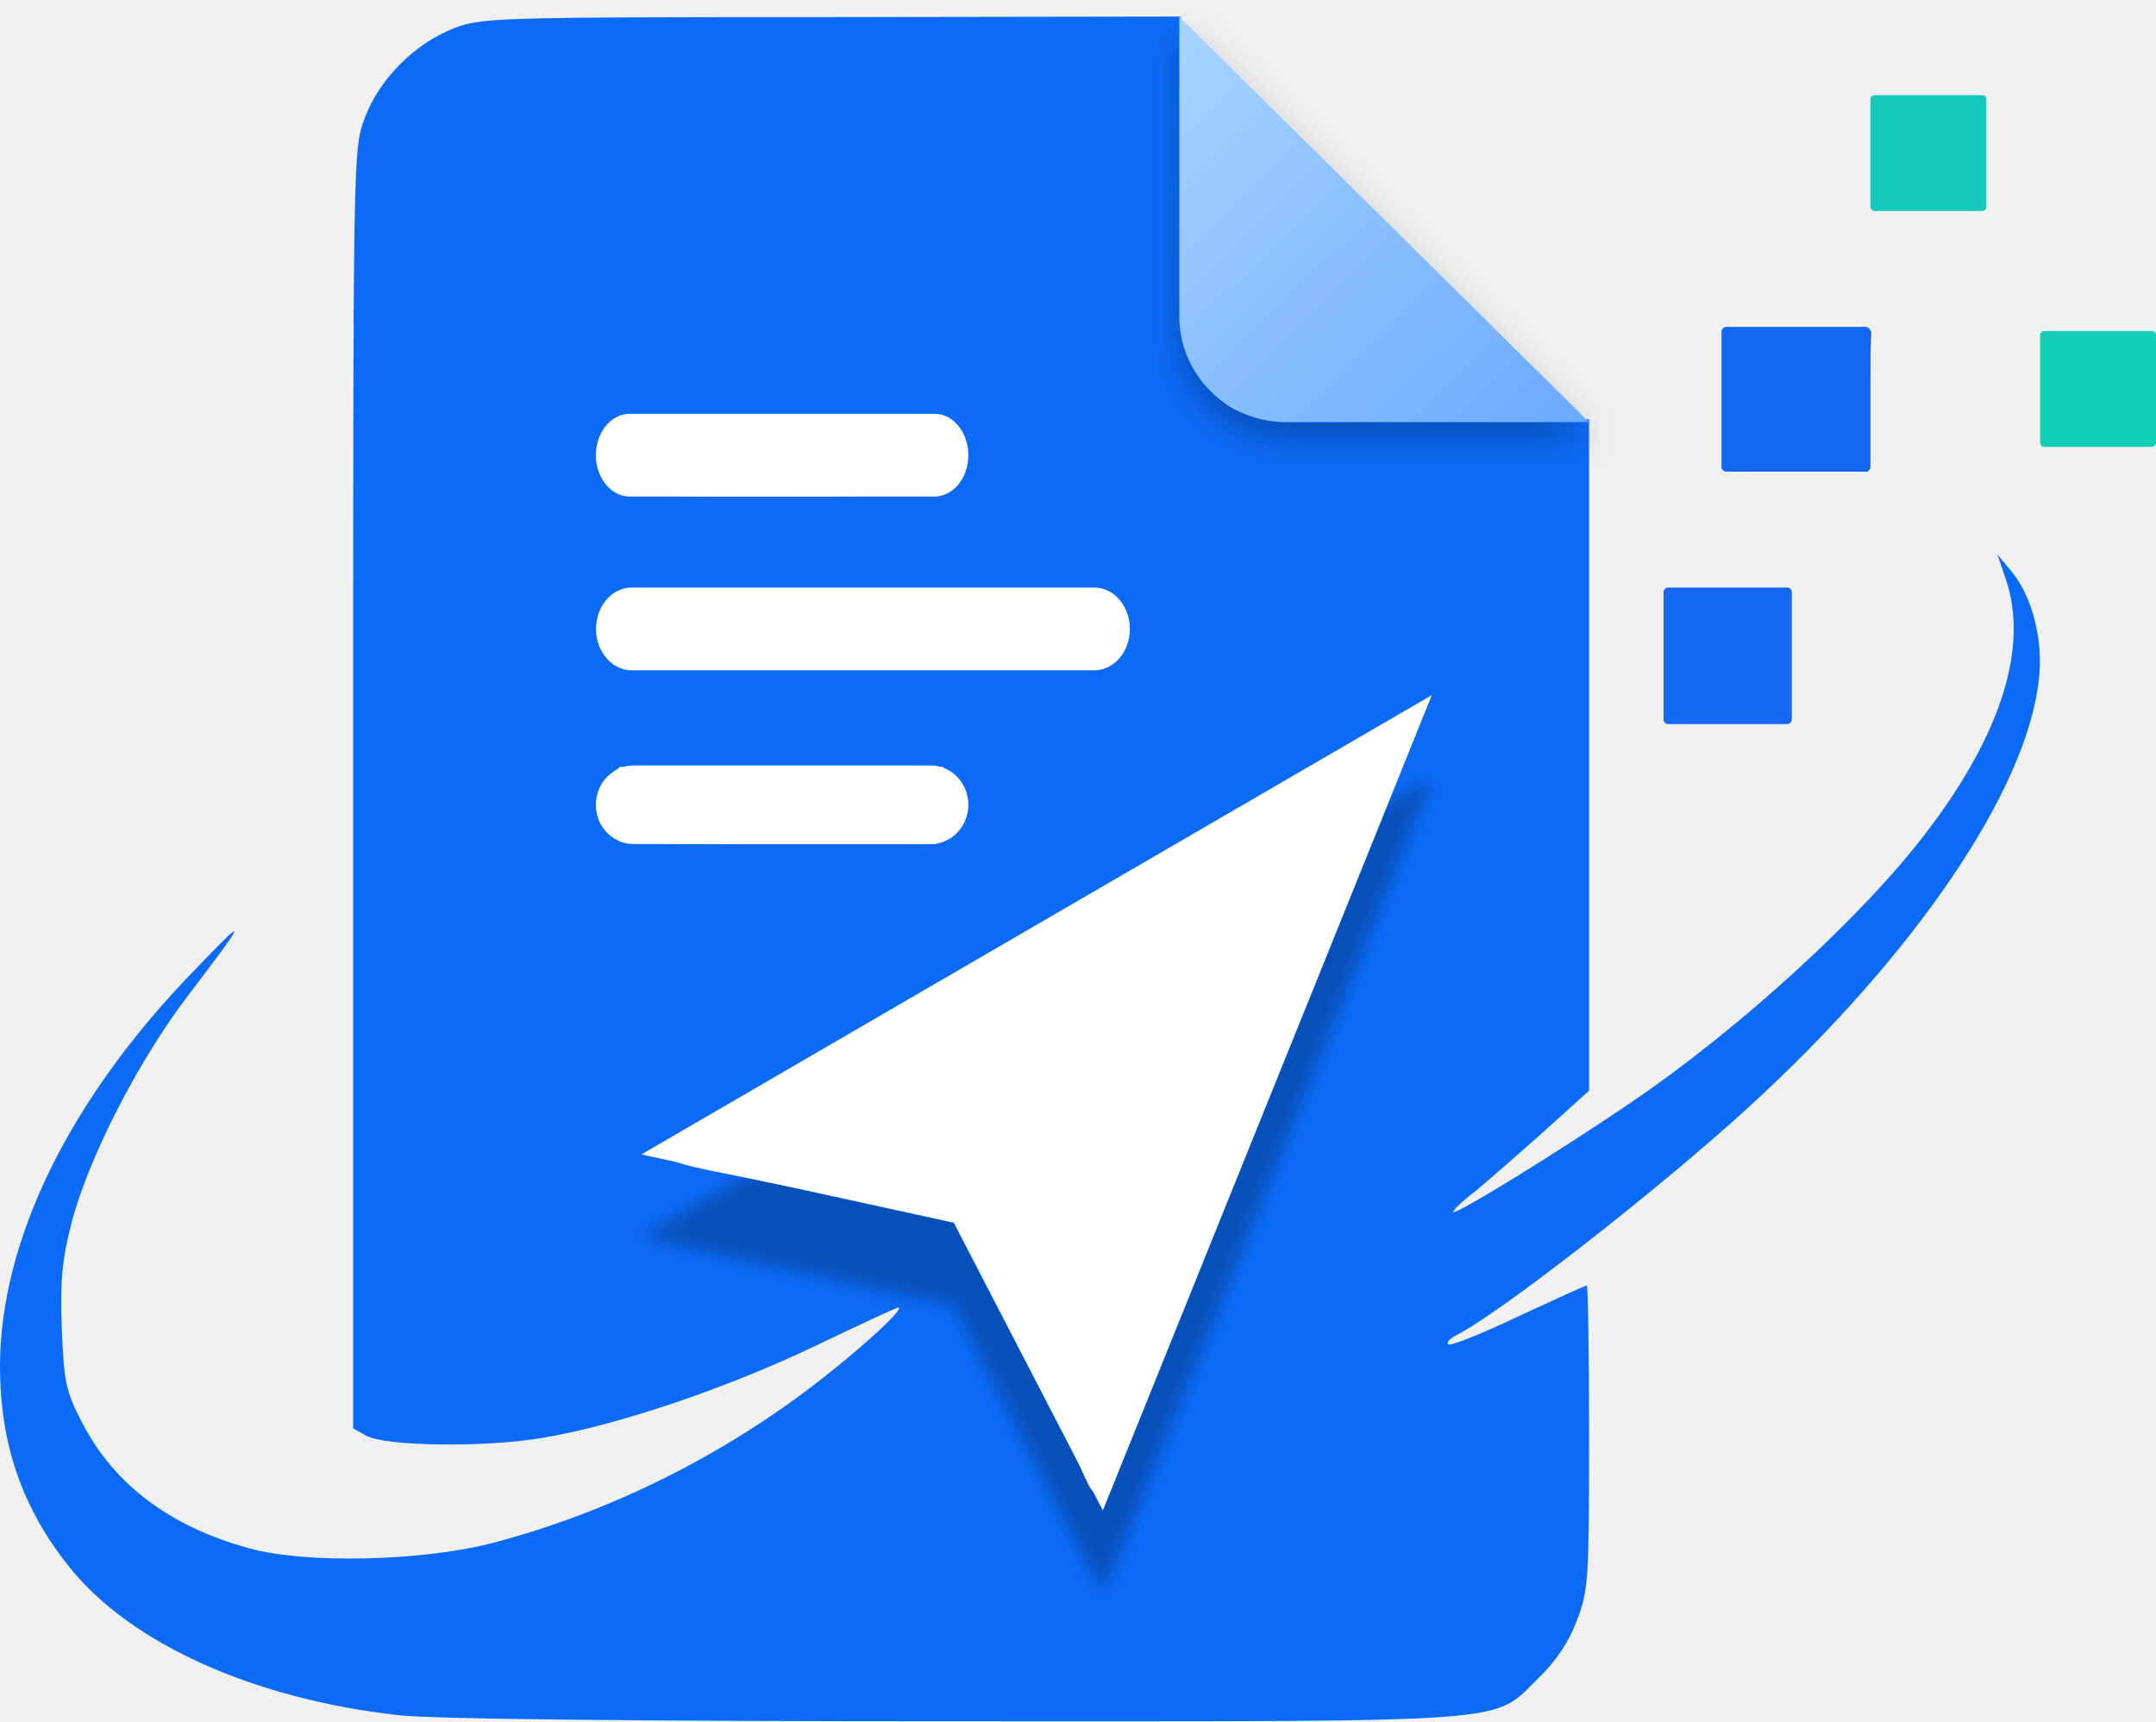
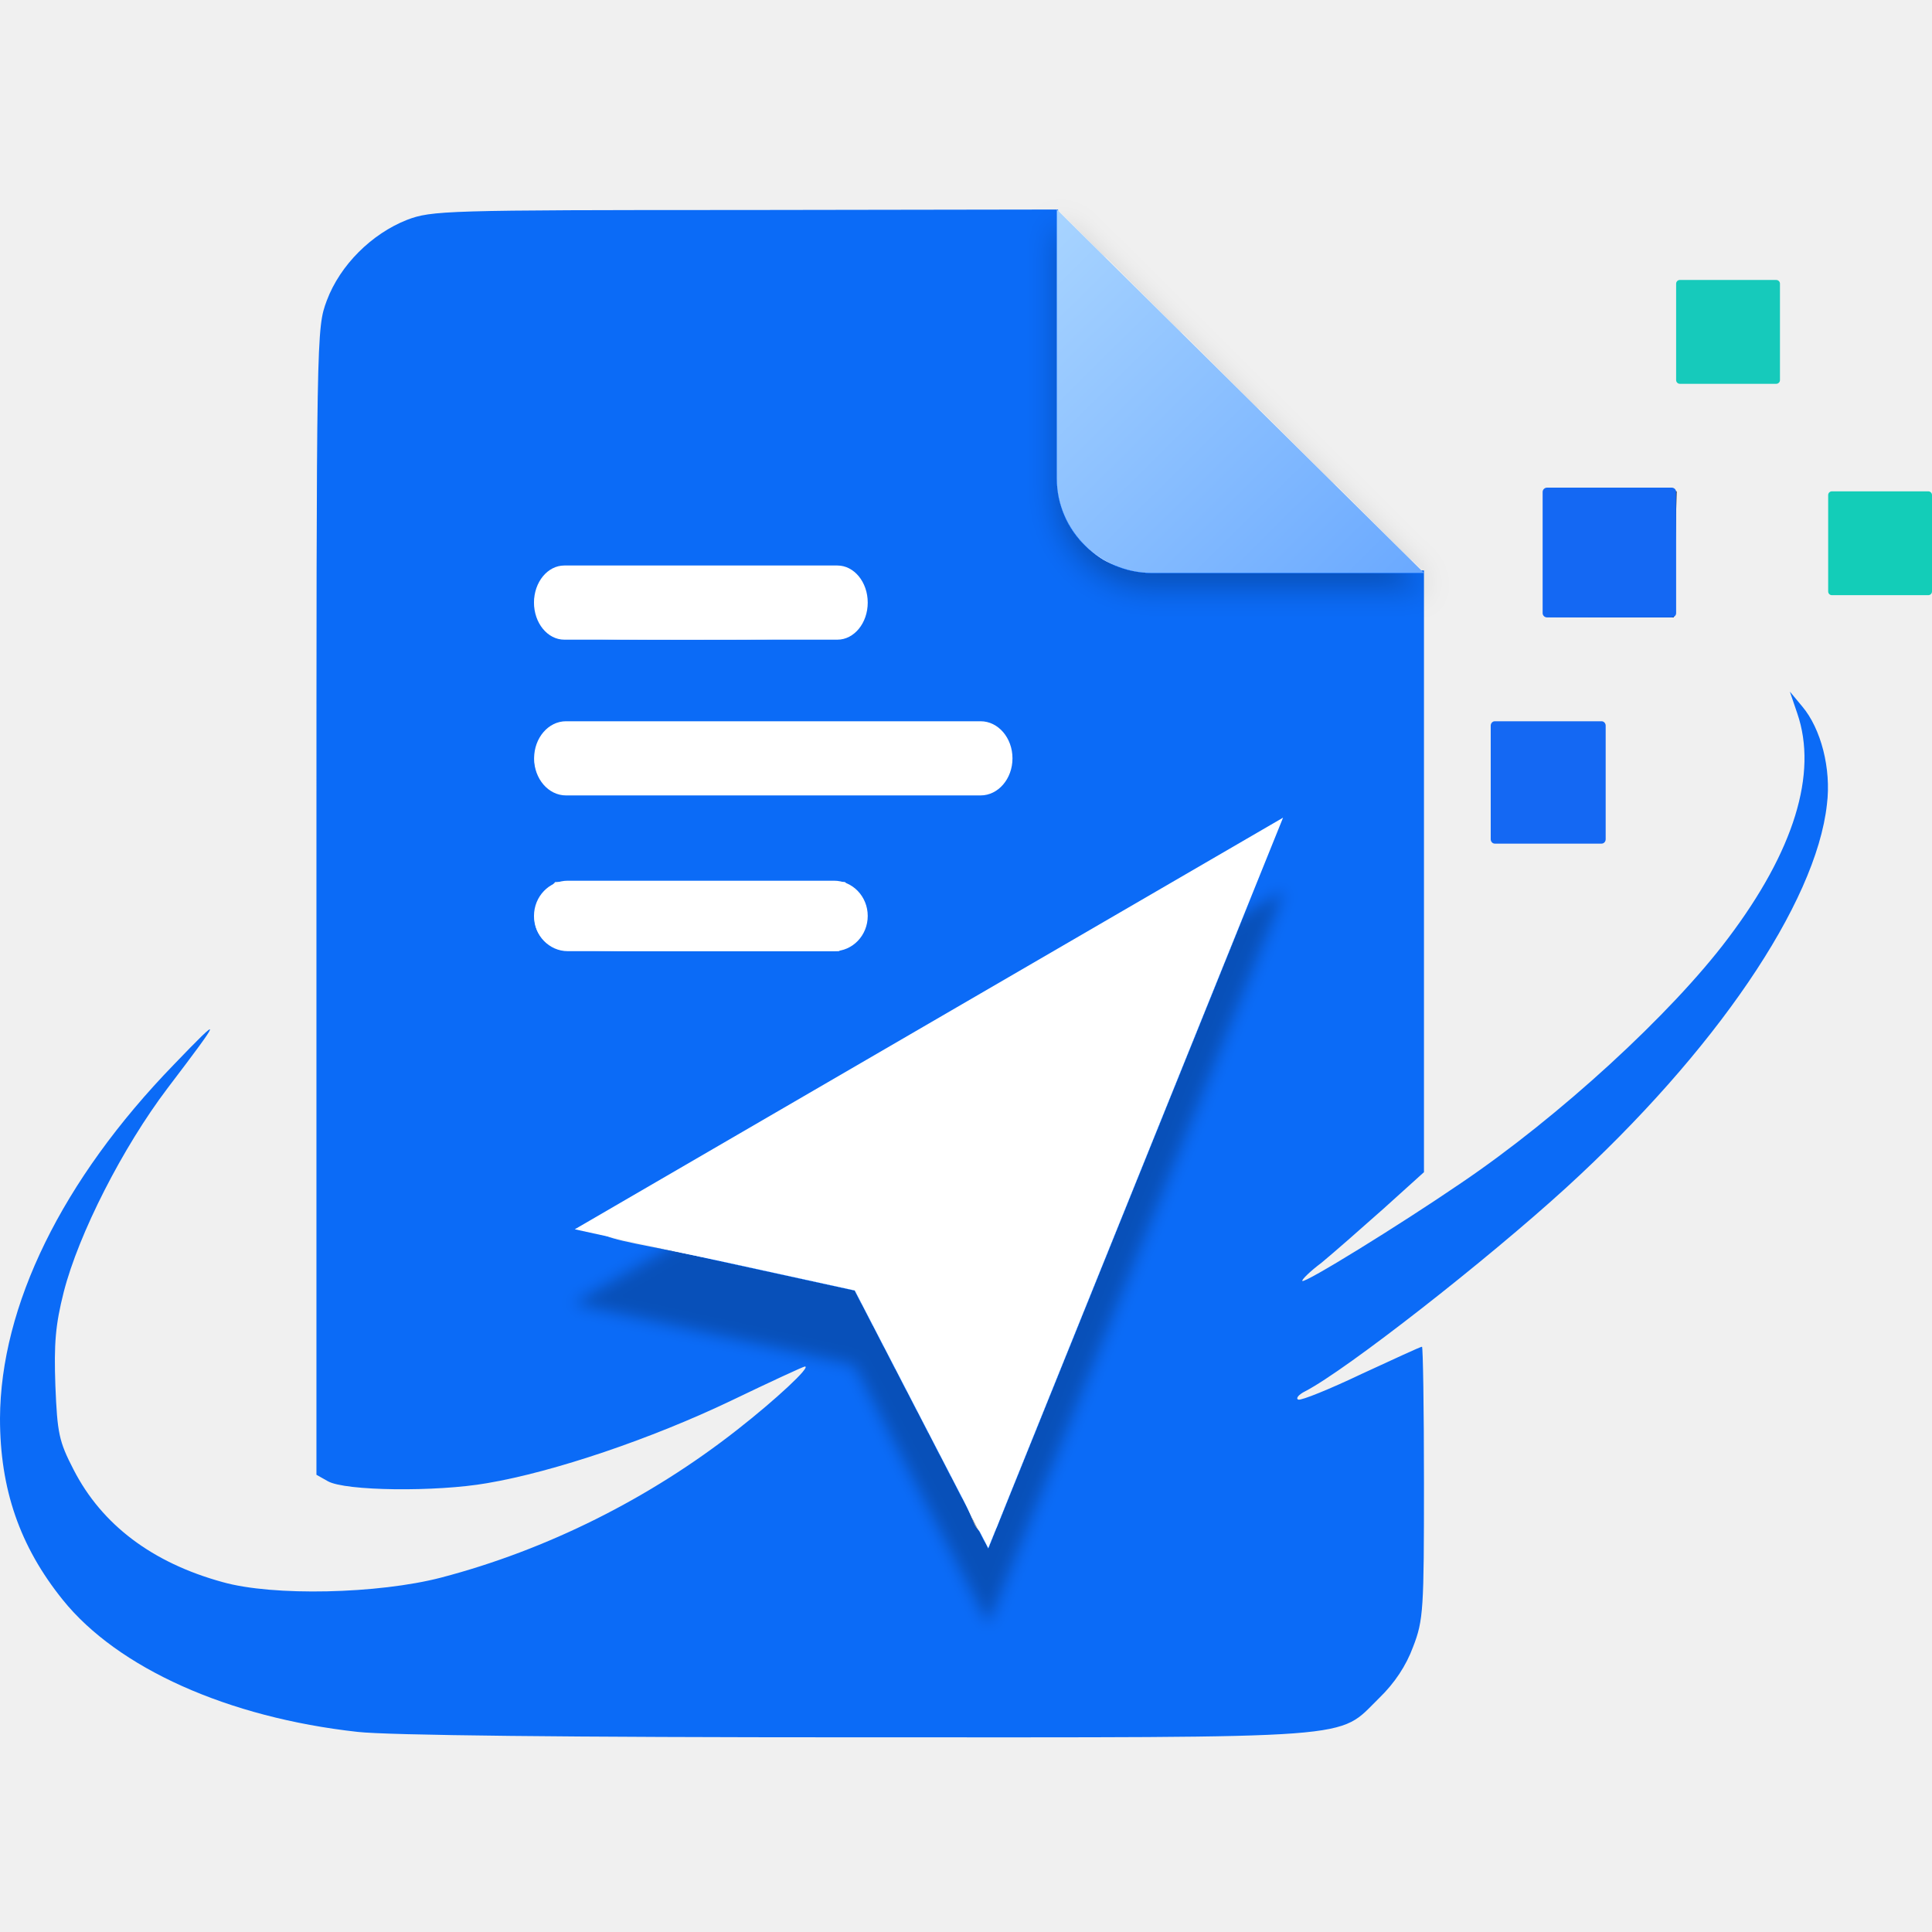
- <svg xmlns="http://www.w3.org/2000/svg" width="521" height="416" viewBox="0 0 521 416" fill="none">
+ <svg xmlns="http://www.w3.org/2000/svg" width="521" height="521" viewBox="0 -52.5 521 521" fill="none">
  <path d="M479 23H453C452.448 23 452 23.448 452 24V50C452 50.552 452.448 51 453 51H479C479.552 51 480 50.552 480 50V24C480 23.448 479.552 23 479 23Z" fill="#16CABB" />
  <path d="M520 80H494C493.448 80 493 80.448 493 81V107C493 107.552 493.448 108 494 108H520C520.552 108 521 107.552 521 107V81C521 80.448 520.552 80 520 80Z" fill="#13CDB8" />
  <path d="M109.733 6.8C100.267 10.533 91.733 18.933 88.133 28.533C85.333 36.133 85.333 36.133 85.333 190.667V345.2L88.4 346.933C93.067 349.6 117.6 349.867 131.333 347.467C149.467 344.4 175.733 335.467 197.2 325.2C207.733 320.133 216.667 316 217.067 316C218.8 316 209.2 324.933 198.8 333.067C175.2 351.6 147.467 365.467 118.933 372.933C102 377.333 73.6 378 60 374.133C41.067 368.933 27.467 358.667 19.867 343.867C15.867 336.133 15.467 334 14.933 321.2C14.533 309.867 14.933 304.8 17.2 295.867C21.2 280.267 33.067 256.933 45.2 240.933C60 221.467 60.267 220.667 46.933 234.533C16.667 265.733 0.133 299.733 0 330C0 349.067 5.333 364.533 16.933 378.933C31.733 397.333 61.467 410.667 96.4 414.533C104.533 415.467 153.2 416 231.067 416C368.8 416 360.4 416.667 371.867 405.467C376.133 401.333 379.2 396.667 381.067 391.6C383.867 384.4 384 381.467 384 347.333C384 327.2 383.733 310.667 383.467 310.667C383.067 310.667 375.867 314 367.2 318C358.533 322.133 350.933 325.2 350.133 324.933C349.333 324.667 350.133 323.6 352 322.667C363.067 316.933 400.933 287.333 422.4 267.733C462.4 231.2 489.733 191.2 492.667 164.4C493.867 154.8 491.067 144 486 138L482.667 134L484.667 139.867C490.267 156.133 483.733 177.067 466 200.533C450.667 220.933 420.4 248.667 394 266.533C376.8 278.267 351.867 293.6 351.2 292.933C350.933 292.667 353.2 290.4 356.4 288C359.467 285.467 366.933 278.933 373.067 273.467L384 263.6V182.4V101.333H344C313.2 101.333 302.933 100.933 299.6 99.467C294 97.2 288.533 90.667 286.667 84.267C285.867 81.467 285.333 63.467 285.333 41.6V4L201.067 4.133C119.867 4.133 116.4 4.267 109.733 6.8ZM228.267 101.867C231.2 103.2 233.733 109.867 232.667 113.2C230.8 119.333 226.667 120 187.6 120C152.667 120 150.933 119.867 147.467 117.2C142.267 113.067 143.333 103.867 149.333 101.6C152.8 100.267 225.467 100.533 228.267 101.867ZM268.933 145.6C272.8 149.2 272.8 154.267 269.067 158.267L266.267 161.333H208C151.333 161.333 149.733 161.2 146.933 158.667C143.2 155.2 143.2 149.733 146.933 145.733L149.733 142.667H207.867C265.6 142.667 265.867 142.667 268.933 145.6ZM339.733 178.267C340 179.867 336.933 189.067 332.933 198.933C324.667 218.933 270.133 355.333 268.933 358.933C267.733 362.267 264.133 361.867 262.667 358.267C260 351.867 241.467 310.933 237.867 303.467L234 295.6L212 291.067C199.867 288.667 183.6 285.333 175.733 283.733C162.8 281.2 161.333 280.533 161.333 278C161.333 275.867 164.4 273.467 175.733 267.2C190.933 258.667 300.933 195.6 323.333 182.533C330.667 178.133 337.333 174.933 338 175.067C338.8 175.333 339.467 176.8 339.733 178.267ZM230.533 188.8C234.267 193.6 234 196.8 229.867 200.667L226.267 204H188C151.467 204 149.733 203.867 146.933 201.333C143.2 197.867 143.2 192.4 146.933 188.4L149.733 185.333H188.8H227.867L230.533 188.8Z" fill="#0B6BF7" />
  <path d="M417.867 81.733C417.6 82.667 417.467 90.267 417.6 98.667L418 113.867L434.667 114H451.333L451.733 96.933L452.133 80H435.333C422.8 80 418.4 80.4 417.867 81.733Z" fill="black" />
  <path d="M402.667 158V173.467L417.067 173.067L431.333 172.667V158V143.333L417.067 142.933L402.667 142.533V158Z" fill="black" />
  <g filter="url(#filter0_d_2024_208)">
    <path d="M155 279L346 168L266.5 365L230.5 295.5L155 279Z" fill="white" />
  </g>
  <path d="M225.818 100H152.182C147.663 100 144 104.477 144 110C144 115.523 147.663 120 152.182 120H225.818C230.337 120 234 115.523 234 110C234 104.477 230.337 100 225.818 100Z" fill="white" />
  <path d="M264.434 142H152.634C147.884 142 144.034 146.477 144.034 152C144.034 157.523 147.884 162 152.634 162H264.434C269.184 162 273.034 157.523 273.034 152C273.034 146.477 269.184 142 264.434 142Z" fill="white" />
  <path d="M224.886 185H153.114C148.08 185 144 189.253 144 194.5C144 199.747 148.08 204 153.114 204H224.886C229.92 204 234 199.747 234 194.5C234 189.253 229.92 185 224.886 185Z" fill="white" />
  <path d="M431.893 142H403.107C402.496 142 402 142.528 402 143.179V173.821C402 174.472 402.496 175 403.107 175H431.893C432.504 175 433 174.472 433 173.821V143.179C433 142.528 432.504 142 431.893 142Z" fill="#1468F3" />
  <path d="M450.8 79H417.2C416.537 79 416 79.522 416 80.167V112.833C416 113.478 416.537 114 417.2 114H450.8C451.463 114 452 113.478 452 112.833V80.167C452 79.522 451.463 79 450.8 79Z" fill="#1468F3" />
  <g filter="url(#filter1_d_2024_208)">
    <path d="M285 4V76.546C285 90.546 296.571 102 310.714 102H384L285 4Z" fill="url(#paint0_linear_2024_208)" />
  </g>
  <defs>
    <filter id="filter0_d_2024_208" x="151" y="168" width="199" height="221" filterUnits="userSpaceOnUse" color-interpolation-filters="sRGB">
      <feFlood flood-opacity="0" result="BackgroundImageFix" />
      <feColorMatrix in="SourceAlpha" type="matrix" values="0 0 0 0 0 0 0 0 0 0 0 0 0 0 0 0 0 0 127 0" result="hardAlpha" />
      <feOffset dy="20" />
      <feGaussianBlur stdDeviation="2" />
      <feComposite in2="hardAlpha" operator="out" />
      <feColorMatrix type="matrix" values="0 0 0 0 0 0 0 0 0 0 0 0 0 0 0 0 0 0 0.25 0" />
      <feBlend mode="normal" in2="BackgroundImageFix" result="effect1_dropShadow_2024_208" />
      <feBlend mode="normal" in="SourceGraphic" in2="effect1_dropShadow_2024_208" result="shape" />
    </filter>
    <filter id="filter1_d_2024_208" x="277" y="0" width="115" height="114" filterUnits="userSpaceOnUse" color-interpolation-filters="sRGB">
      <feFlood flood-opacity="0" result="BackgroundImageFix" />
      <feColorMatrix in="SourceAlpha" type="matrix" values="0 0 0 0 0 0 0 0 0 0 0 0 0 0 0 0 0 0 127 0" result="hardAlpha" />
      <feOffset dy="4" />
      <feGaussianBlur stdDeviation="4" />
      <feComposite in2="hardAlpha" operator="out" />
      <feColorMatrix type="matrix" values="0 0 0 0 0 0 0 0 0 0 0 0 0 0 0 0 0 0 0.25 0" />
      <feBlend mode="normal" in2="BackgroundImageFix" result="effect1_dropShadow_2024_208" />
      <feBlend mode="normal" in="SourceGraphic" in2="effect1_dropShadow_2024_208" result="shape" />
    </filter>
    <linearGradient id="paint0_linear_2024_208" x1="285" y1="4" x2="382.995" y2="102.995" gradientUnits="userSpaceOnUse">
      <stop stop-color="#A8D4FF" />
      <stop offset="1" stop-color="#6AA9FF" />
    </linearGradient>
  </defs>
</svg>
